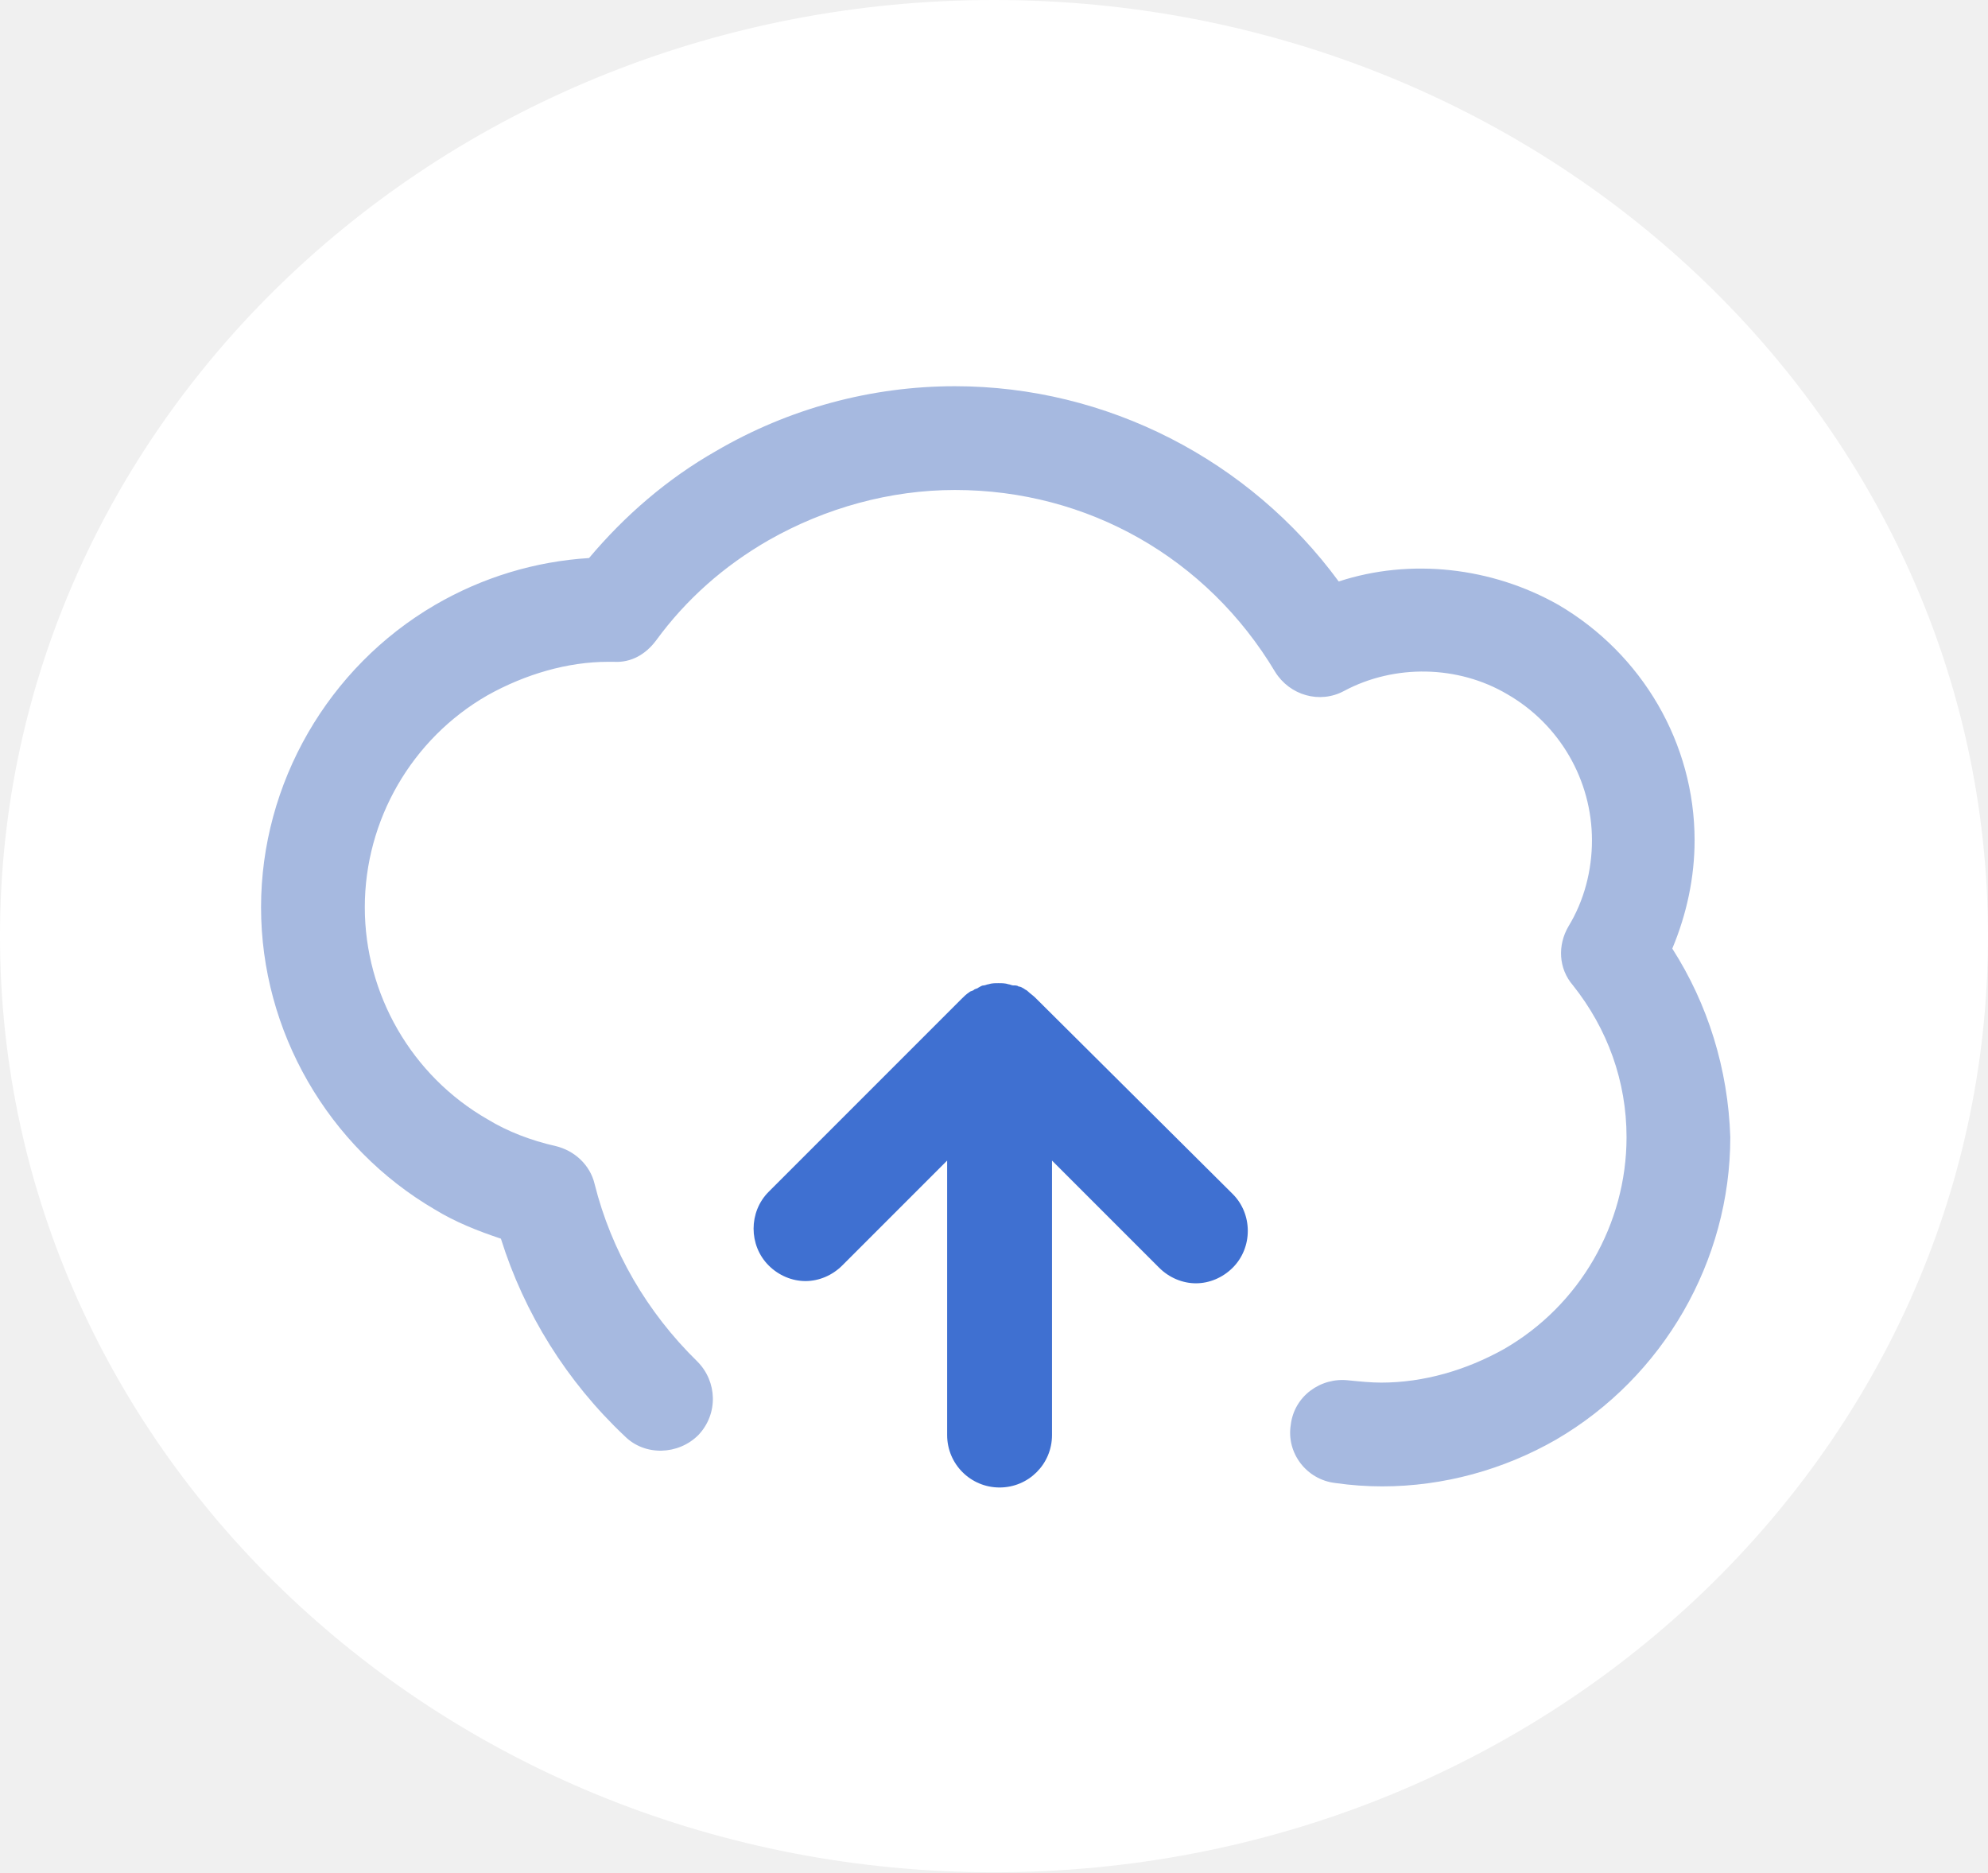
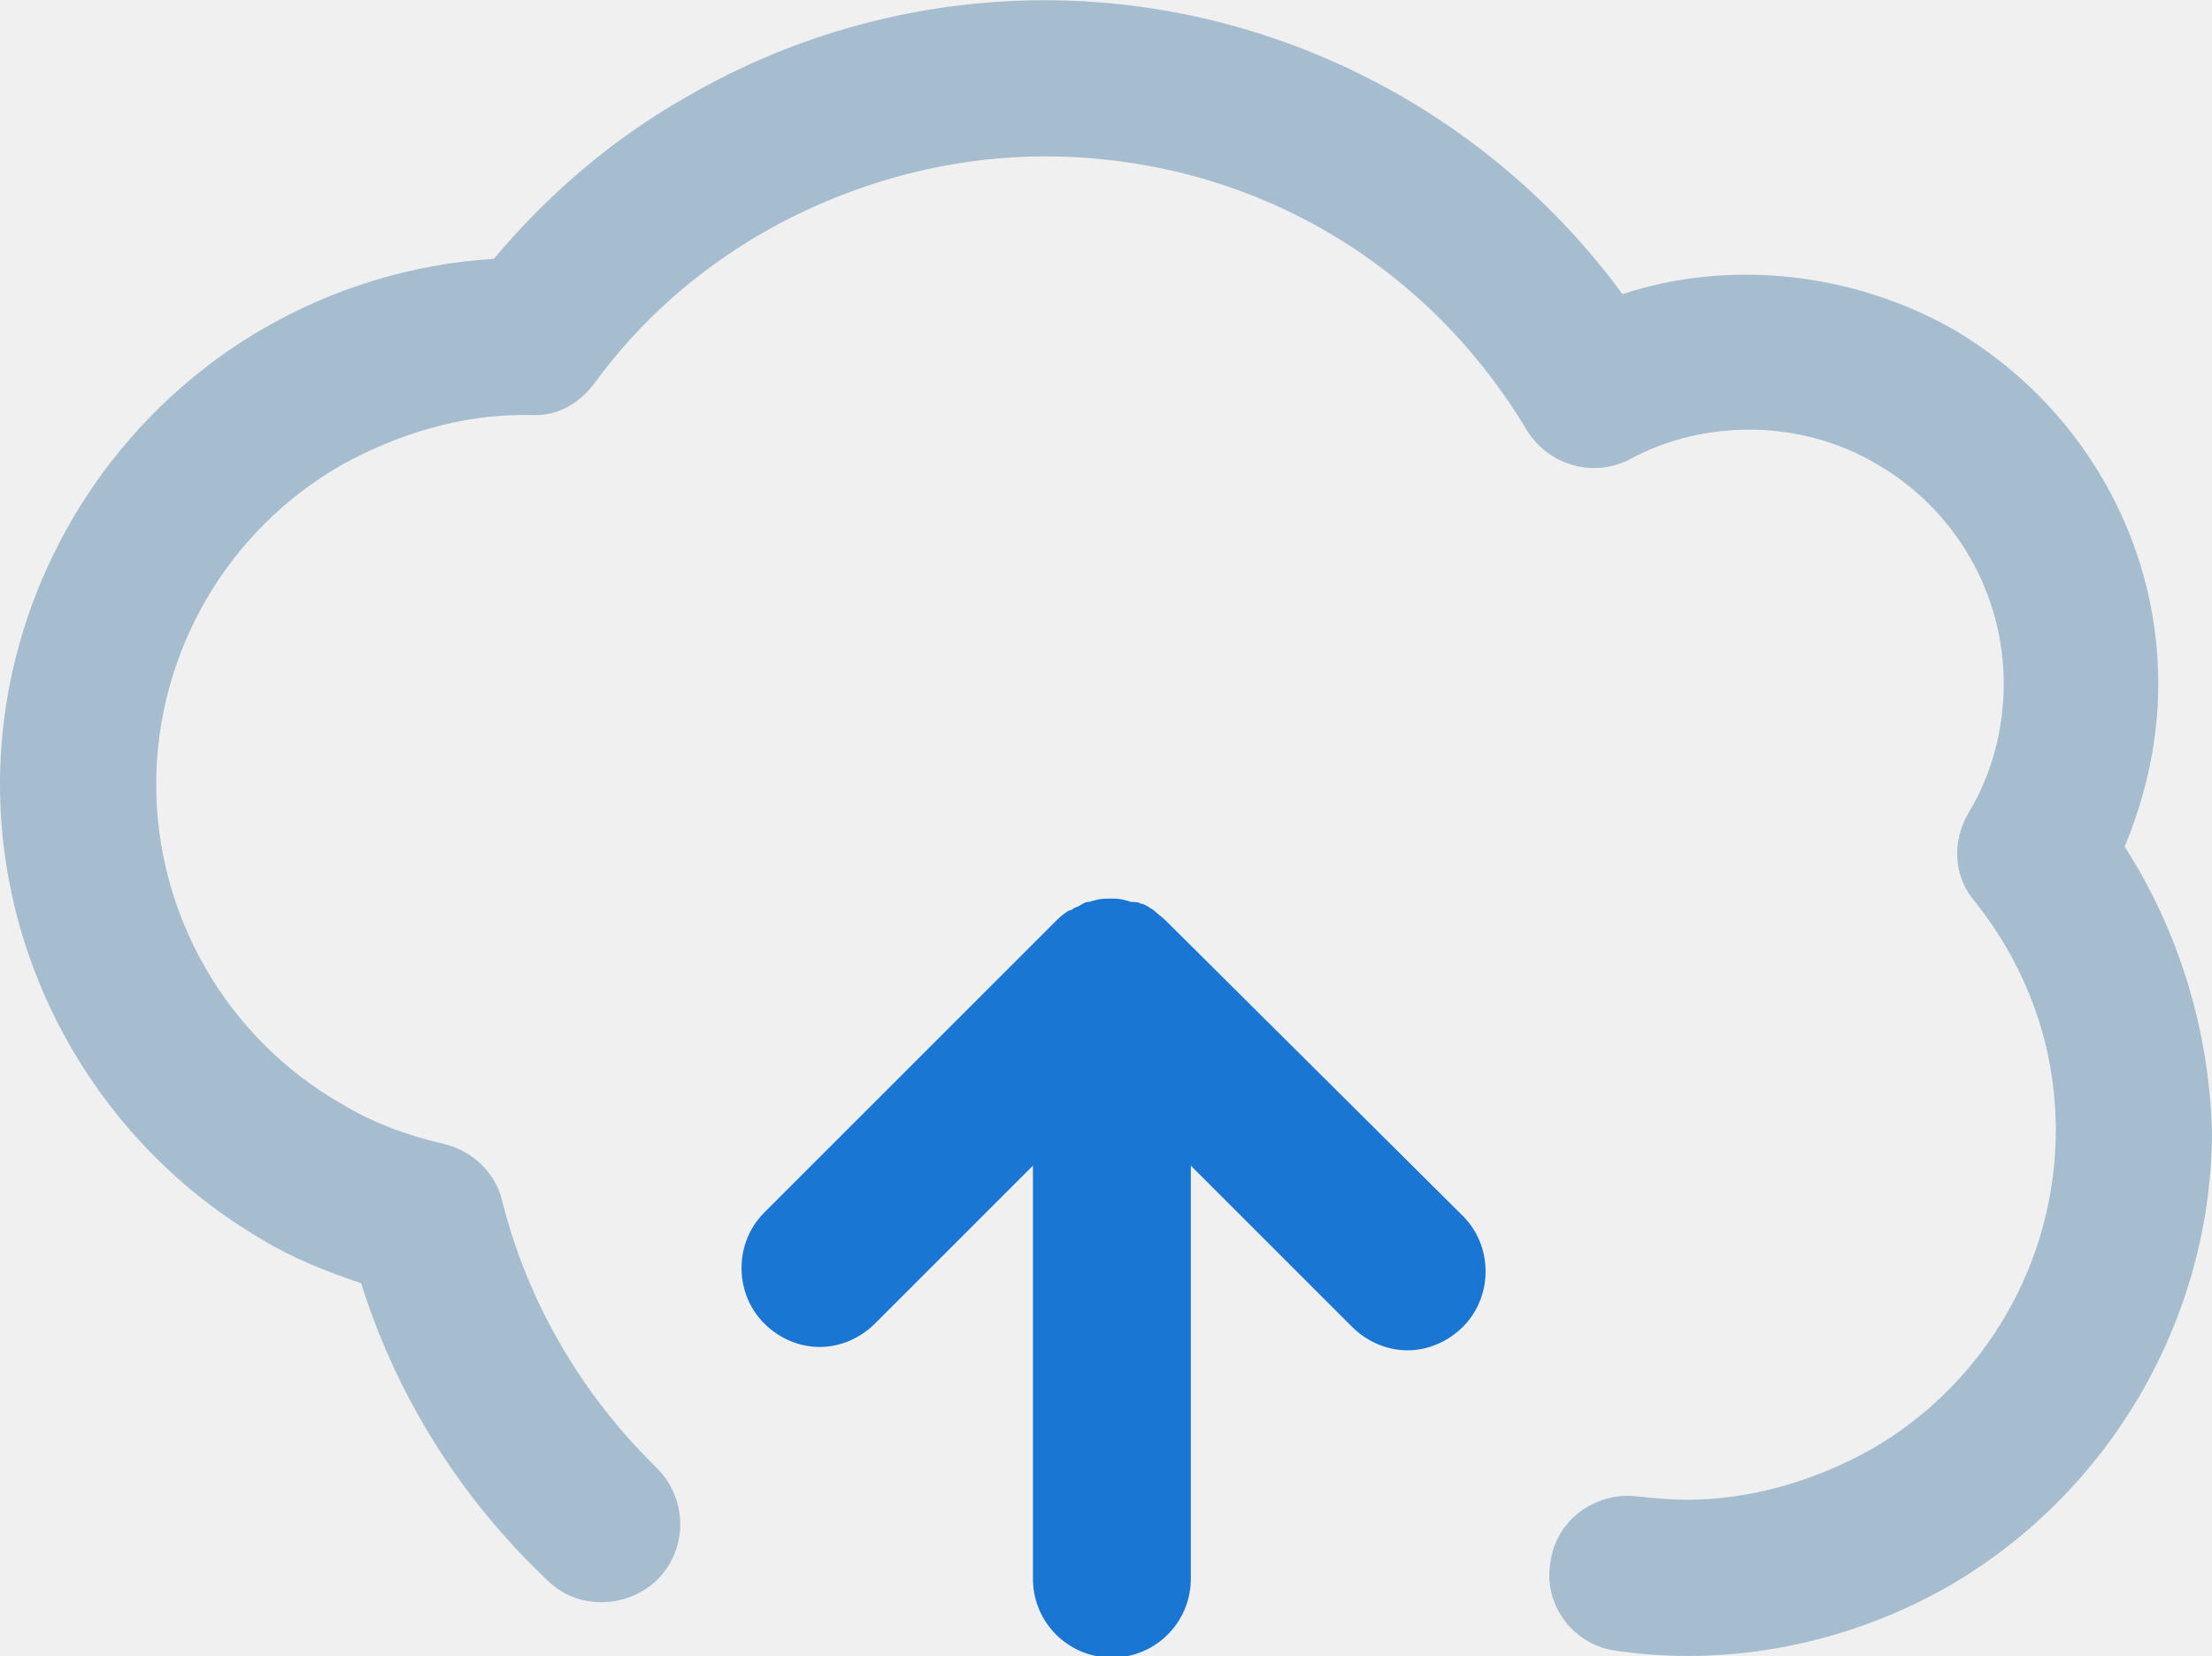
- <svg xmlns="http://www.w3.org/2000/svg" version="1.1" id="Layer_1" x="0px" y="0px" viewBox="-53.8 271.8 178.2 167.8" style="enable-background:new -53.8 271.8 178.2 167.8;" xml:space="preserve">
+ <svg xmlns="http://www.w3.org/2000/svg" version="1.1" id="Layer_1" x="0px" y="0px" viewBox="-192.6 347.8 131.7 98.6" style="enable-background:new -192.6 347.8 131.7 98.6;" xml:space="preserve">
  <style type="text/css">
- 	.st0{fill:#FFFFFF;}
- 	.st1{fill:#A6B9E0;}
- 	.st2{fill:#3F70D1;}
+ 	.st0{fill:#A5BDCE;}
+ 	.st1{fill:#1976D2;}
</style>
-   <ellipse class="st0" cx="35.3" cy="355.7" rx="89.1" ry="83.9" />
  <g id="_Bgvc8q4SD8TszRVqpOMgZ" transform="matrix(1, 0, 0, 1, 0, 2.013819)">
-     <path id="_XxxyBKtKLlbxr7oAnxCsM" class="st1" d="M96.1,354.8c1.3-3.1,2-6.4,2-9.7c0-8.7-4.7-16.7-12.2-21.1   c-6-3.4-13.3-4.2-19.7-2.1c-8-10.9-20.8-17.5-34.4-17.5c-7.5,0-14.9,2-21.4,5.8c-4.4,2.5-8.2,5.8-11.4,9.6   c-4.8,0.3-9.5,1.7-13.8,4.2c-9.6,5.6-15.6,16-15.6,27.1c0,11.1,6,21.5,15.6,27.1c1.8,1.1,3.8,1.9,5.9,2.6   c2.1,6.7,5.9,12.8,11.1,17.7c1.8,1.8,4.8,1.7,6.6-0.1c1.8-1.9,1.7-4.8-0.1-6.6c-4.5-4.4-7.7-9.9-9.2-15.9c-0.4-1.7-1.8-3-3.5-3.4   c-2.2-0.5-4.3-1.3-6.1-2.4c-6.8-3.9-11-11.2-11-19c0-7.8,4.2-15.1,11-19c3.4-1.9,7.2-3,10.8-3c0.1,0,0.4,0,0.5,0   c1.6,0.1,2.9-0.7,3.8-1.9c2.7-3.7,6.1-6.7,10.1-9c5.1-2.9,10.9-4.5,16.7-4.5c11.9,0,22.6,6.1,28.7,16.3c1.3,2.1,4,2.9,6.2,1.7   c4.5-2.4,10.2-2.3,14.6,0.3c4.7,2.7,7.6,7.7,7.6,13.1c0,2.7-0.7,5.4-2.1,7.7c-1,1.7-0.9,3.8,0.4,5.3c3.1,3.9,4.8,8.6,4.8,13.6   c0,7.8-4.2,15.1-11,19c-3.4,1.9-7.2,3-11,3c-0.9,0-1.9-0.1-2.9-0.2c-2.5-0.3-4.9,1.4-5.2,4c-0.4,2.5,1.4,4.9,4,5.2   c1.4,0.2,2.8,0.3,4.2,0.3c5.5,0,10.9-1.5,15.6-4.2c9.6-5.6,15.6-16,15.6-27.1C101.1,365.6,99.3,359.8,96.1,354.8z" />
-     <path id="_9hw6AzK_ddSf8zx2f9_Qt" class="st2" d="M39,359.2c-0.2-0.2-0.5-0.4-0.7-0.6c-0.1-0.1-0.2-0.1-0.3-0.2   c-0.2-0.1-0.3-0.2-0.5-0.2c-0.1-0.1-0.3-0.1-0.5-0.1c-0.1,0-0.3-0.1-0.4-0.1c-0.3-0.1-0.6-0.1-0.9-0.1c0,0,0,0,0,0l0,0   c-0.3,0-0.6,0-0.9,0.1c-0.1,0-0.3,0.1-0.4,0.1c-0.2,0-0.3,0.1-0.5,0.2c-0.1,0.1-0.3,0.1-0.4,0.2c-0.1,0.1-0.3,0.1-0.4,0.2   c-0.3,0.2-0.5,0.4-0.7,0.6l-17.3,17.3c-1.8,1.8-1.8,4.8,0,6.6c0.9,0.9,2.1,1.4,3.3,1.4s2.4-0.5,3.3-1.4l9.4-9.4v24.6   c0,2.6,2.1,4.7,4.7,4.7s4.7-2.1,4.7-4.7v-24.6l9.6,9.6c0.9,0.9,2.1,1.4,3.3,1.4s2.4-0.5,3.3-1.4c1.8-1.8,1.8-4.8,0-6.6L39,359.2z" />
+     <path id="_XxxyBKtKLlbxr7oAnxCsM" class="st0" d="M-66.1,396.2c1.3-3.1,2-6.4,2-9.7c0-8.7-4.7-16.7-12.2-21.1   c-6-3.4-13.3-4.2-19.7-2.1c-8-10.9-20.8-17.5-34.4-17.5c-7.5,0-14.9,2-21.4,5.8c-4.4,2.5-8.2,5.8-11.4,9.6   c-4.8,0.3-9.5,1.7-13.8,4.2c-9.6,5.6-15.6,16-15.6,27.1s6,21.5,15.6,27.1c1.8,1.1,3.8,1.9,5.9,2.6c2.1,6.7,5.9,12.8,11.1,17.7   c1.8,1.8,4.8,1.7,6.6-0.1c1.8-1.9,1.7-4.8-0.1-6.6c-4.5-4.4-7.7-9.9-9.2-15.9c-0.4-1.7-1.8-3-3.5-3.4c-2.2-0.5-4.3-1.3-6.1-2.4   c-6.8-3.9-11-11.2-11-19s4.2-15.1,11-19c3.4-1.9,7.2-3,10.8-3c0.1,0,0.4,0,0.5,0c1.6,0.1,2.9-0.7,3.8-1.9c2.7-3.7,6.1-6.7,10.1-9   c5.1-2.9,10.9-4.5,16.7-4.5c11.9,0,22.6,6.1,28.7,16.3c1.3,2.1,4,2.9,6.2,1.7c4.5-2.4,10.2-2.3,14.6,0.3c4.7,2.7,7.6,7.7,7.6,13.1   c0,2.7-0.7,5.4-2.1,7.7c-1,1.7-0.9,3.8,0.4,5.3c3.1,3.9,4.8,8.6,4.8,13.6c0,7.8-4.2,15.1-11,19c-3.4,1.9-7.2,3-11,3   c-0.9,0-1.9-0.1-2.9-0.2c-2.5-0.3-4.9,1.4-5.2,4c-0.4,2.5,1.4,4.9,4,5.2c1.4,0.2,2.8,0.3,4.2,0.3c5.5,0,10.9-1.5,15.6-4.2   c9.6-5.6,15.6-16,15.6-27.1C-61.1,407-62.9,401.2-66.1,396.2z" />
+     <path id="_9hw6AzK_ddSf8zx2f9_Qt" class="st1" d="M-123.2,400.6c-0.2-0.2-0.5-0.4-0.7-0.6c-0.1-0.1-0.2-0.1-0.3-0.2   c-0.2-0.1-0.3-0.2-0.5-0.2c-0.1-0.1-0.3-0.1-0.5-0.1c-0.1,0-0.3-0.1-0.4-0.1c-0.3-0.1-0.6-0.1-0.9-0.1l0,0l0,0   c-0.3,0-0.6,0-0.9,0.1c-0.1,0-0.3,0.1-0.4,0.1c-0.2,0-0.3,0.1-0.5,0.2c-0.1,0.1-0.3,0.1-0.4,0.2c-0.1,0.1-0.3,0.1-0.4,0.2   c-0.3,0.2-0.5,0.4-0.7,0.6l-17.3,17.3c-1.8,1.8-1.8,4.8,0,6.6c0.9,0.9,2.1,1.4,3.3,1.4c1.2,0,2.4-0.5,3.3-1.4l9.4-9.4v24.6   c0,2.6,2.1,4.7,4.7,4.7c2.6,0,4.7-2.1,4.7-4.7v-24.6l9.6,9.6c0.9,0.9,2.1,1.4,3.3,1.4s2.4-0.5,3.3-1.4c1.8-1.8,1.8-4.8,0-6.6   L-123.2,400.6z" />
  </g>
</svg>
